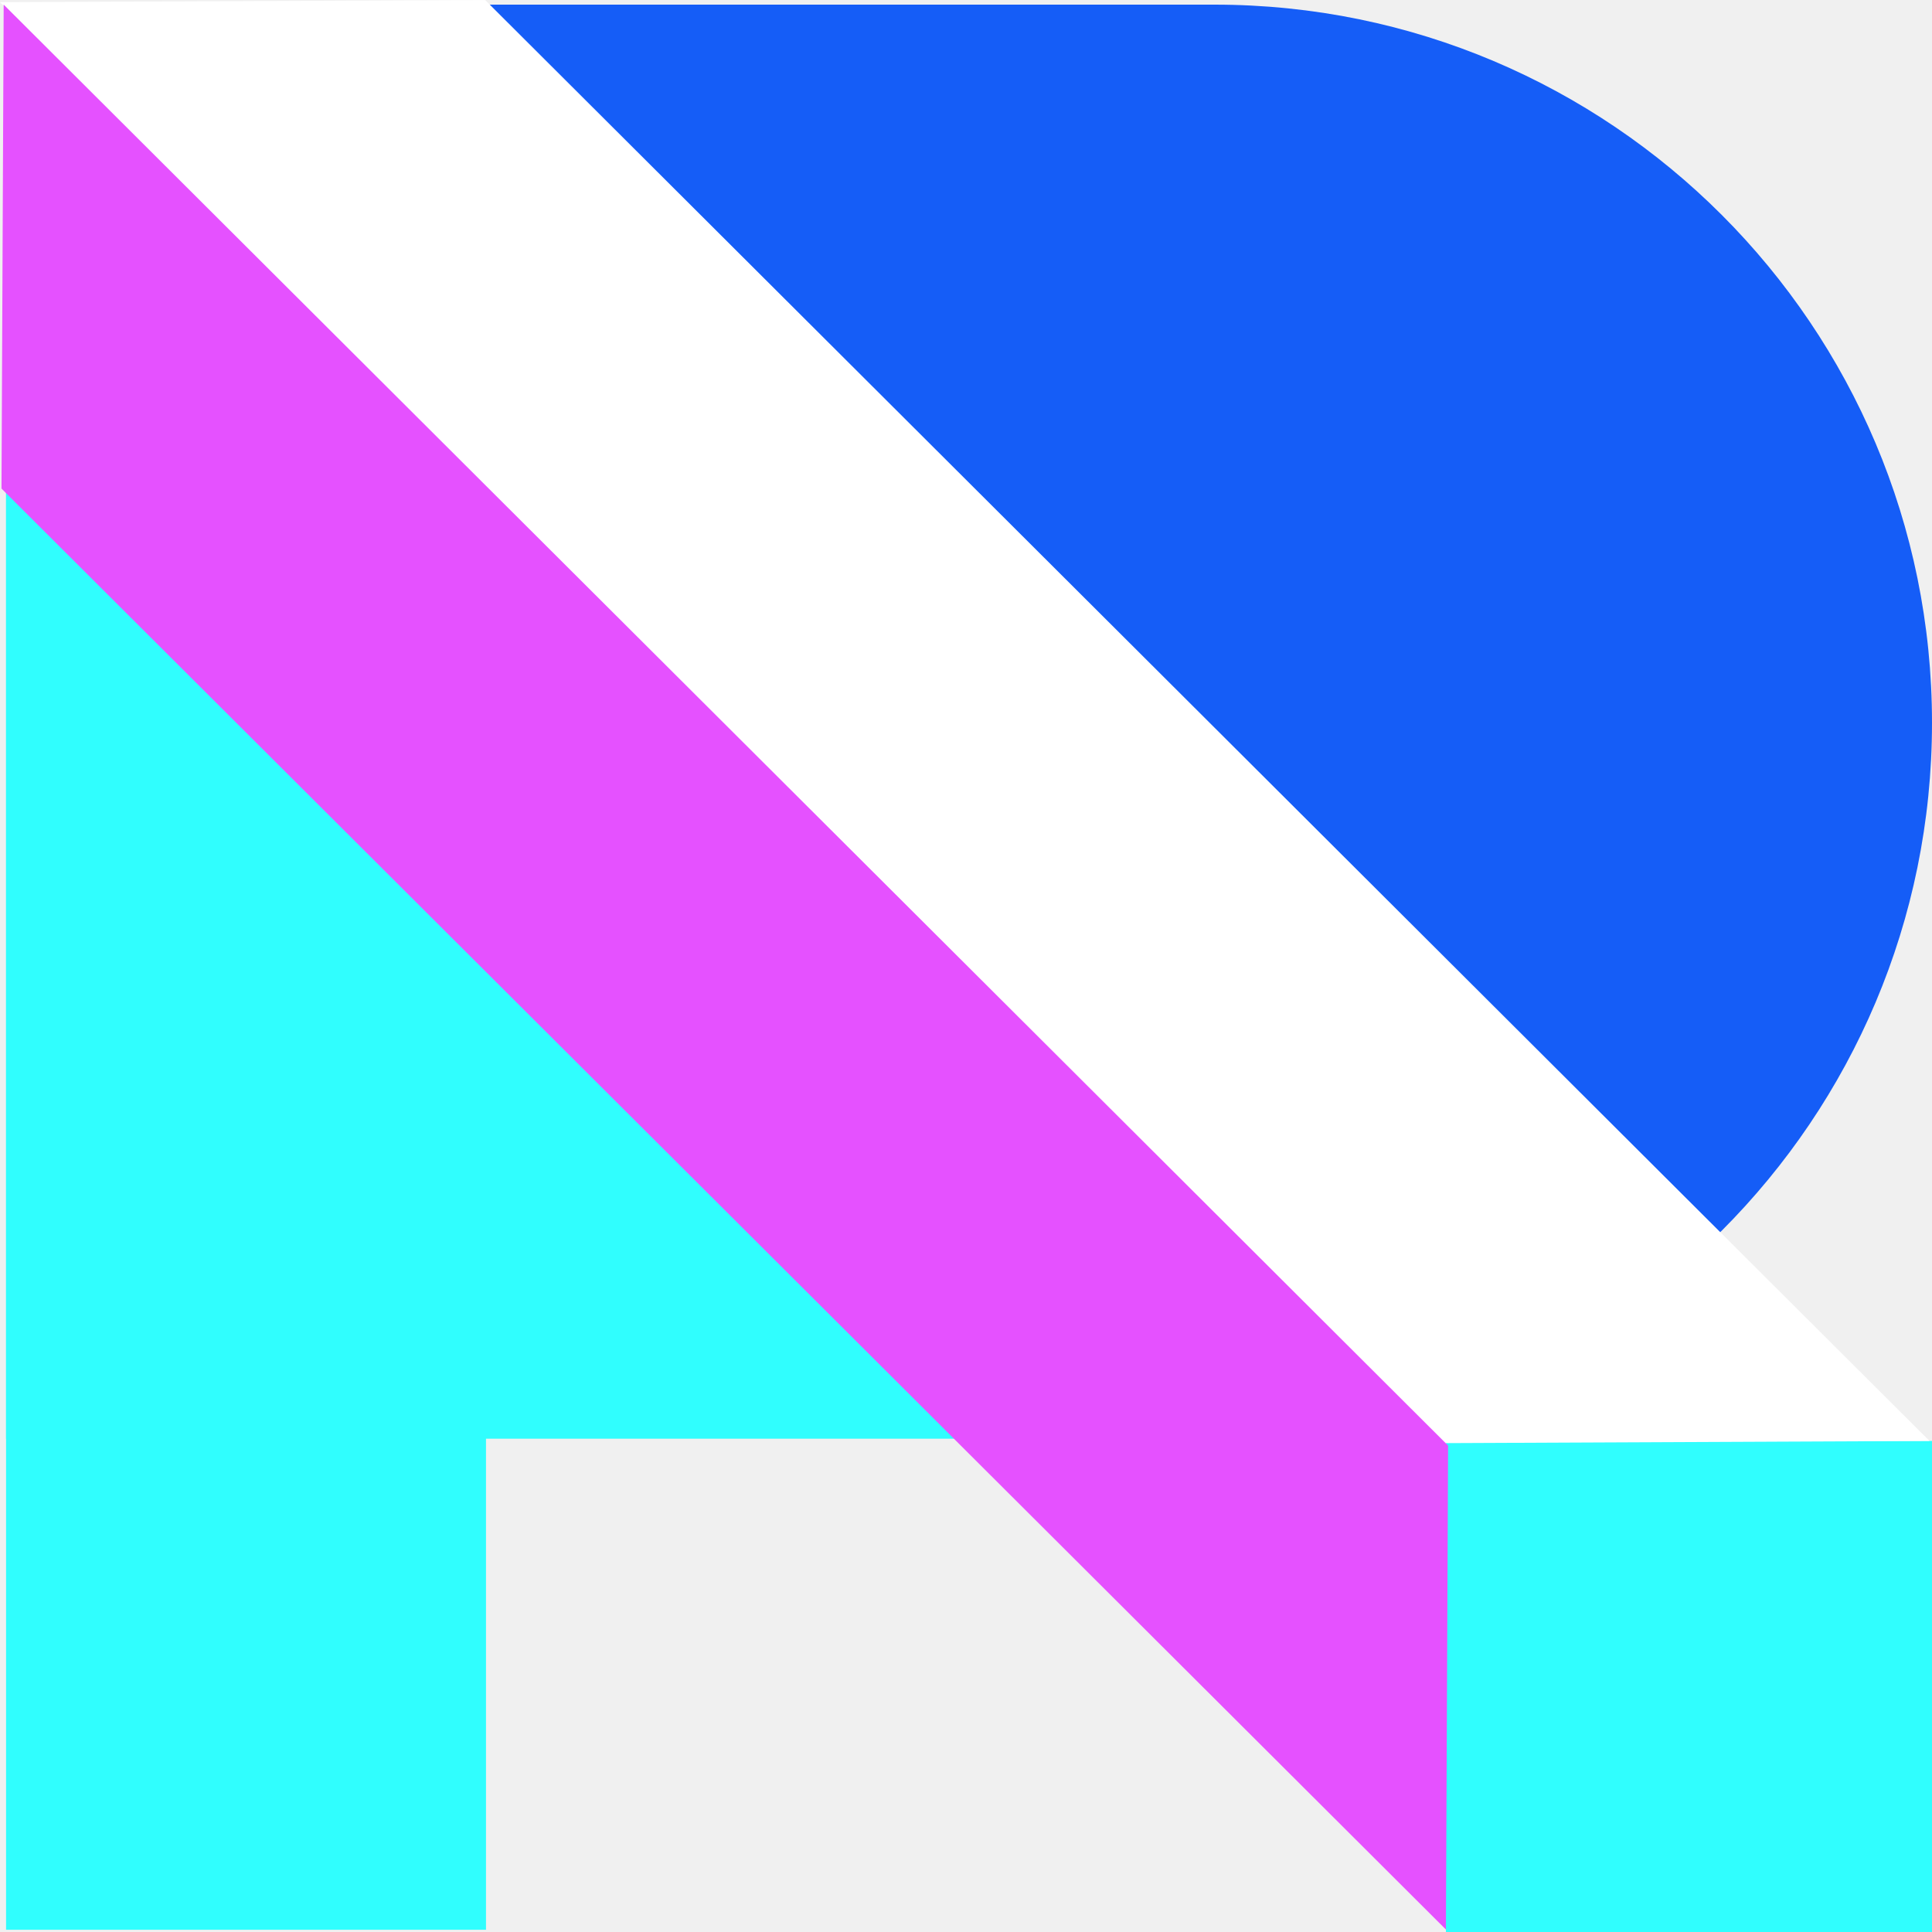
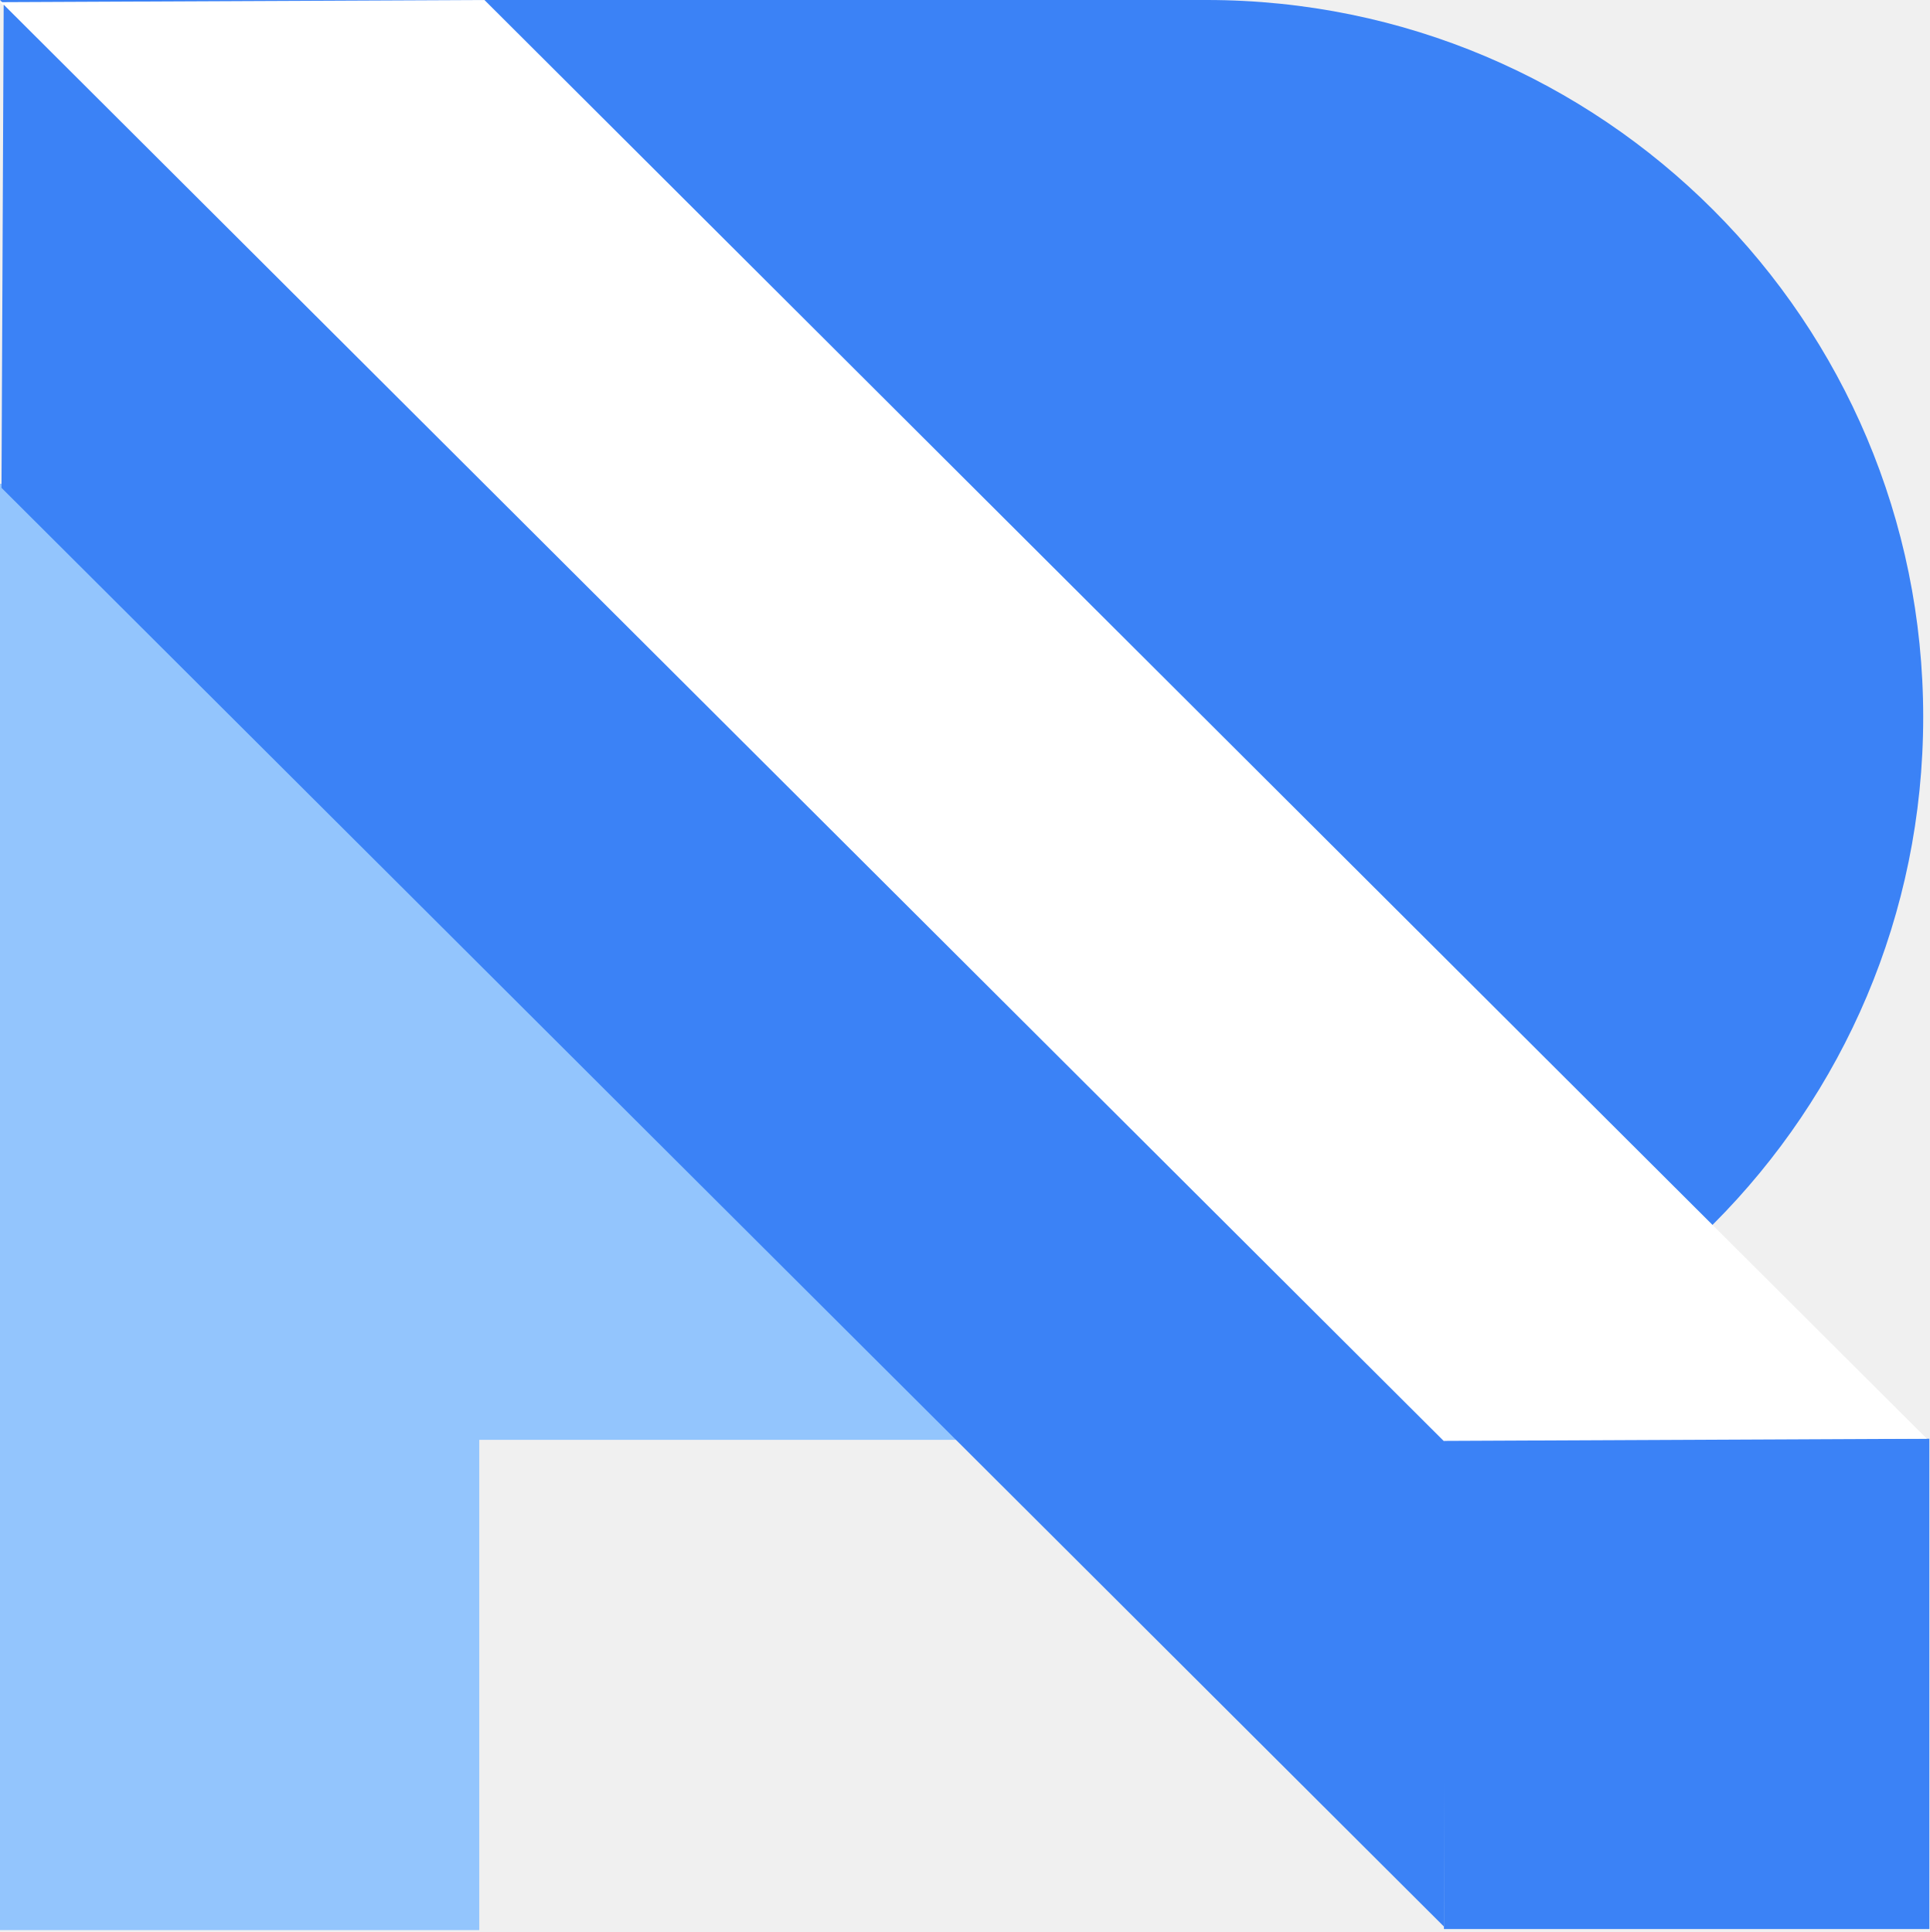
- <svg xmlns="http://www.w3.org/2000/svg" width="650" height="650" viewBox="0 0 650 650" fill="none">
-   <path d="M2.07 1.56H408.574C541.91 1.56 650 109.736 650 243.176C650 376.617 541.91 484.792 408.574 484.792H351.828H484.922L2.07 1.56Z" fill="#155DF7" />
-   <path d="M2.041 161.882H163.506V649.244H2.041V161.882Z" fill="#30FEFE" />
-   <path d="M2.041 161.882L327.041 484.037H2.041V161.882Z" fill="#30FEFE" />
-   <path d="M486.465 484.792H650V650H486.465V484.792Z" fill="#30FEFE" />
+ <svg xmlns="http://www.w3.org/2000/svg" width="650" height="651" viewBox="0 0 650 651" fill="none">
+   <path d="M0 0H406.504C539.84 0 647.93 108.175 647.93 241.616C647.93 375.057 539.84 483.232 406.504 483.232H349.758H482.852L0 0Z" fill="#3B82F6" />
+   <path d="M0 163H161.465V650.362H0V163Z" fill="#93C5FD" />
+   <path d="M0 163L325 485.155H0V163Z" fill="#93C5FD" />
+   <path d="M486.465 484.792H650V650H486.465V484.792Z" fill="#3B82F6" />
  <path d="M0 0.73L485.959 485.523L649.168 484.792L163.209 0L0 0.73Z" fill="white" />
-   <path d="M1.238 1.56L487.197 486.353L486.465 649.17L0.506 164.377L1.238 1.56Z" fill="#E551FF" />
+   <path d="M1.238 1.56L487.197 486.353L486.465 649.17L0.506 164.377L1.238 1.56Z" fill="#3B82F6" />
</svg>
